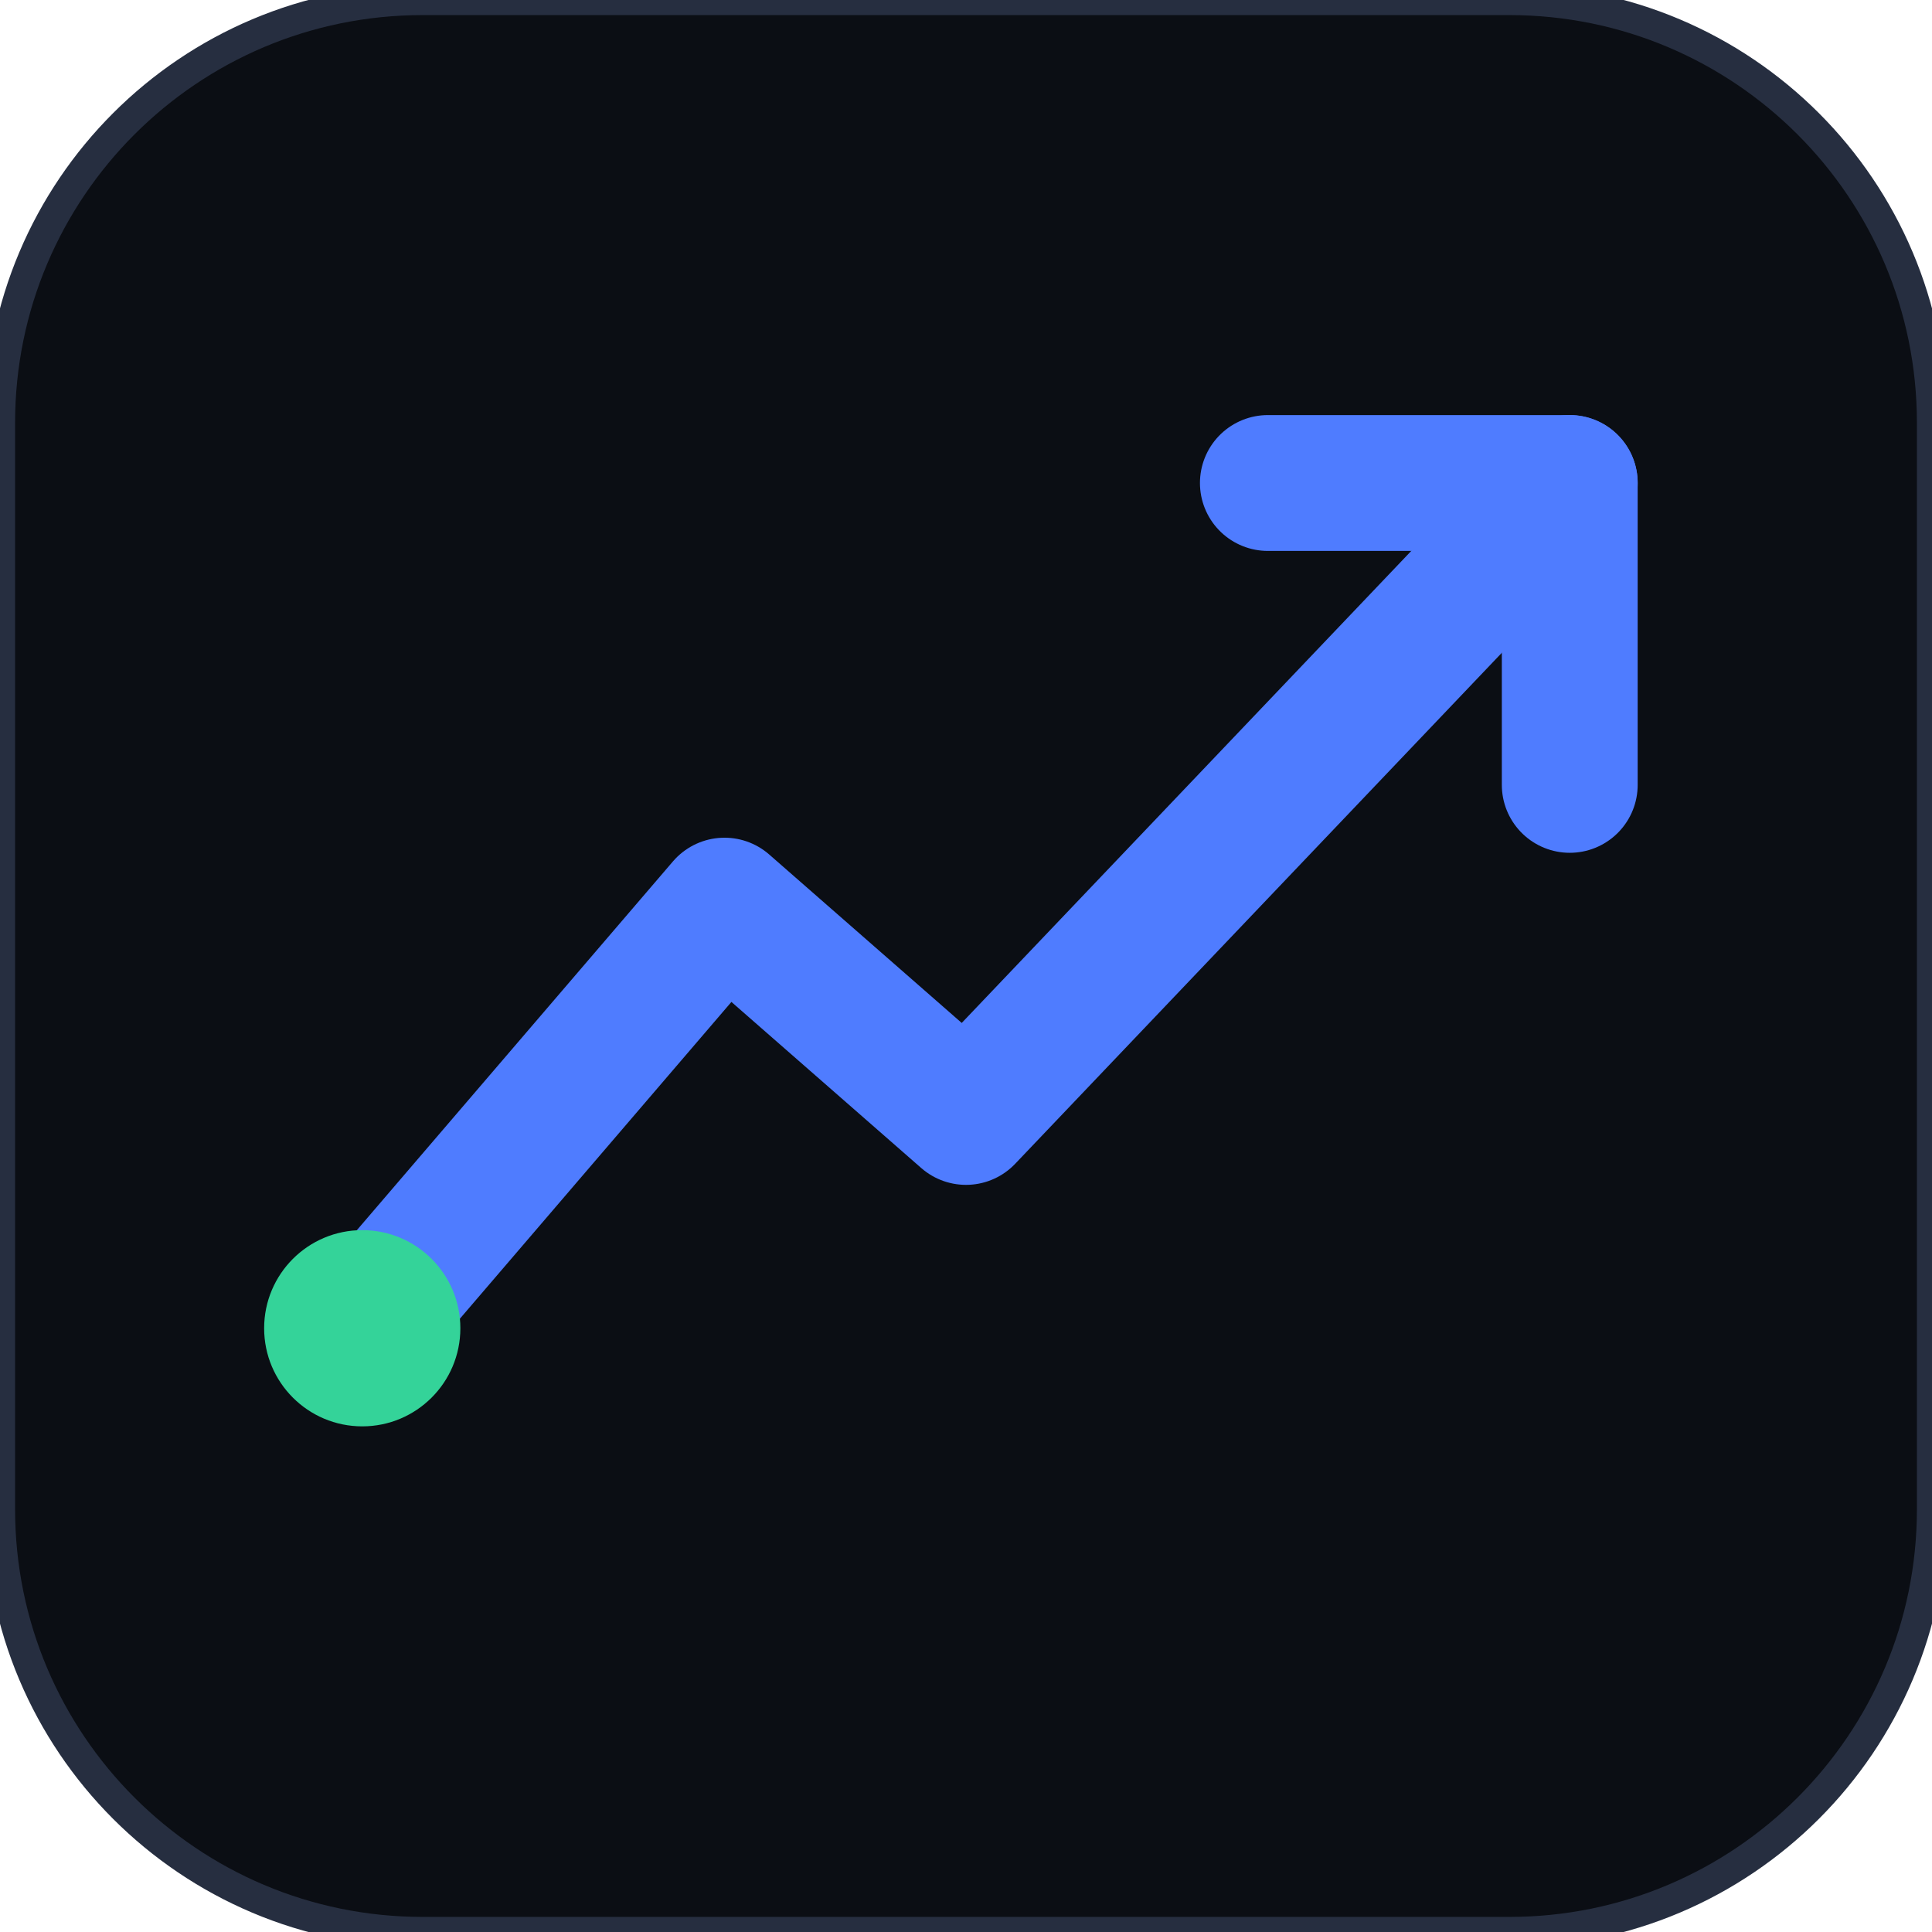
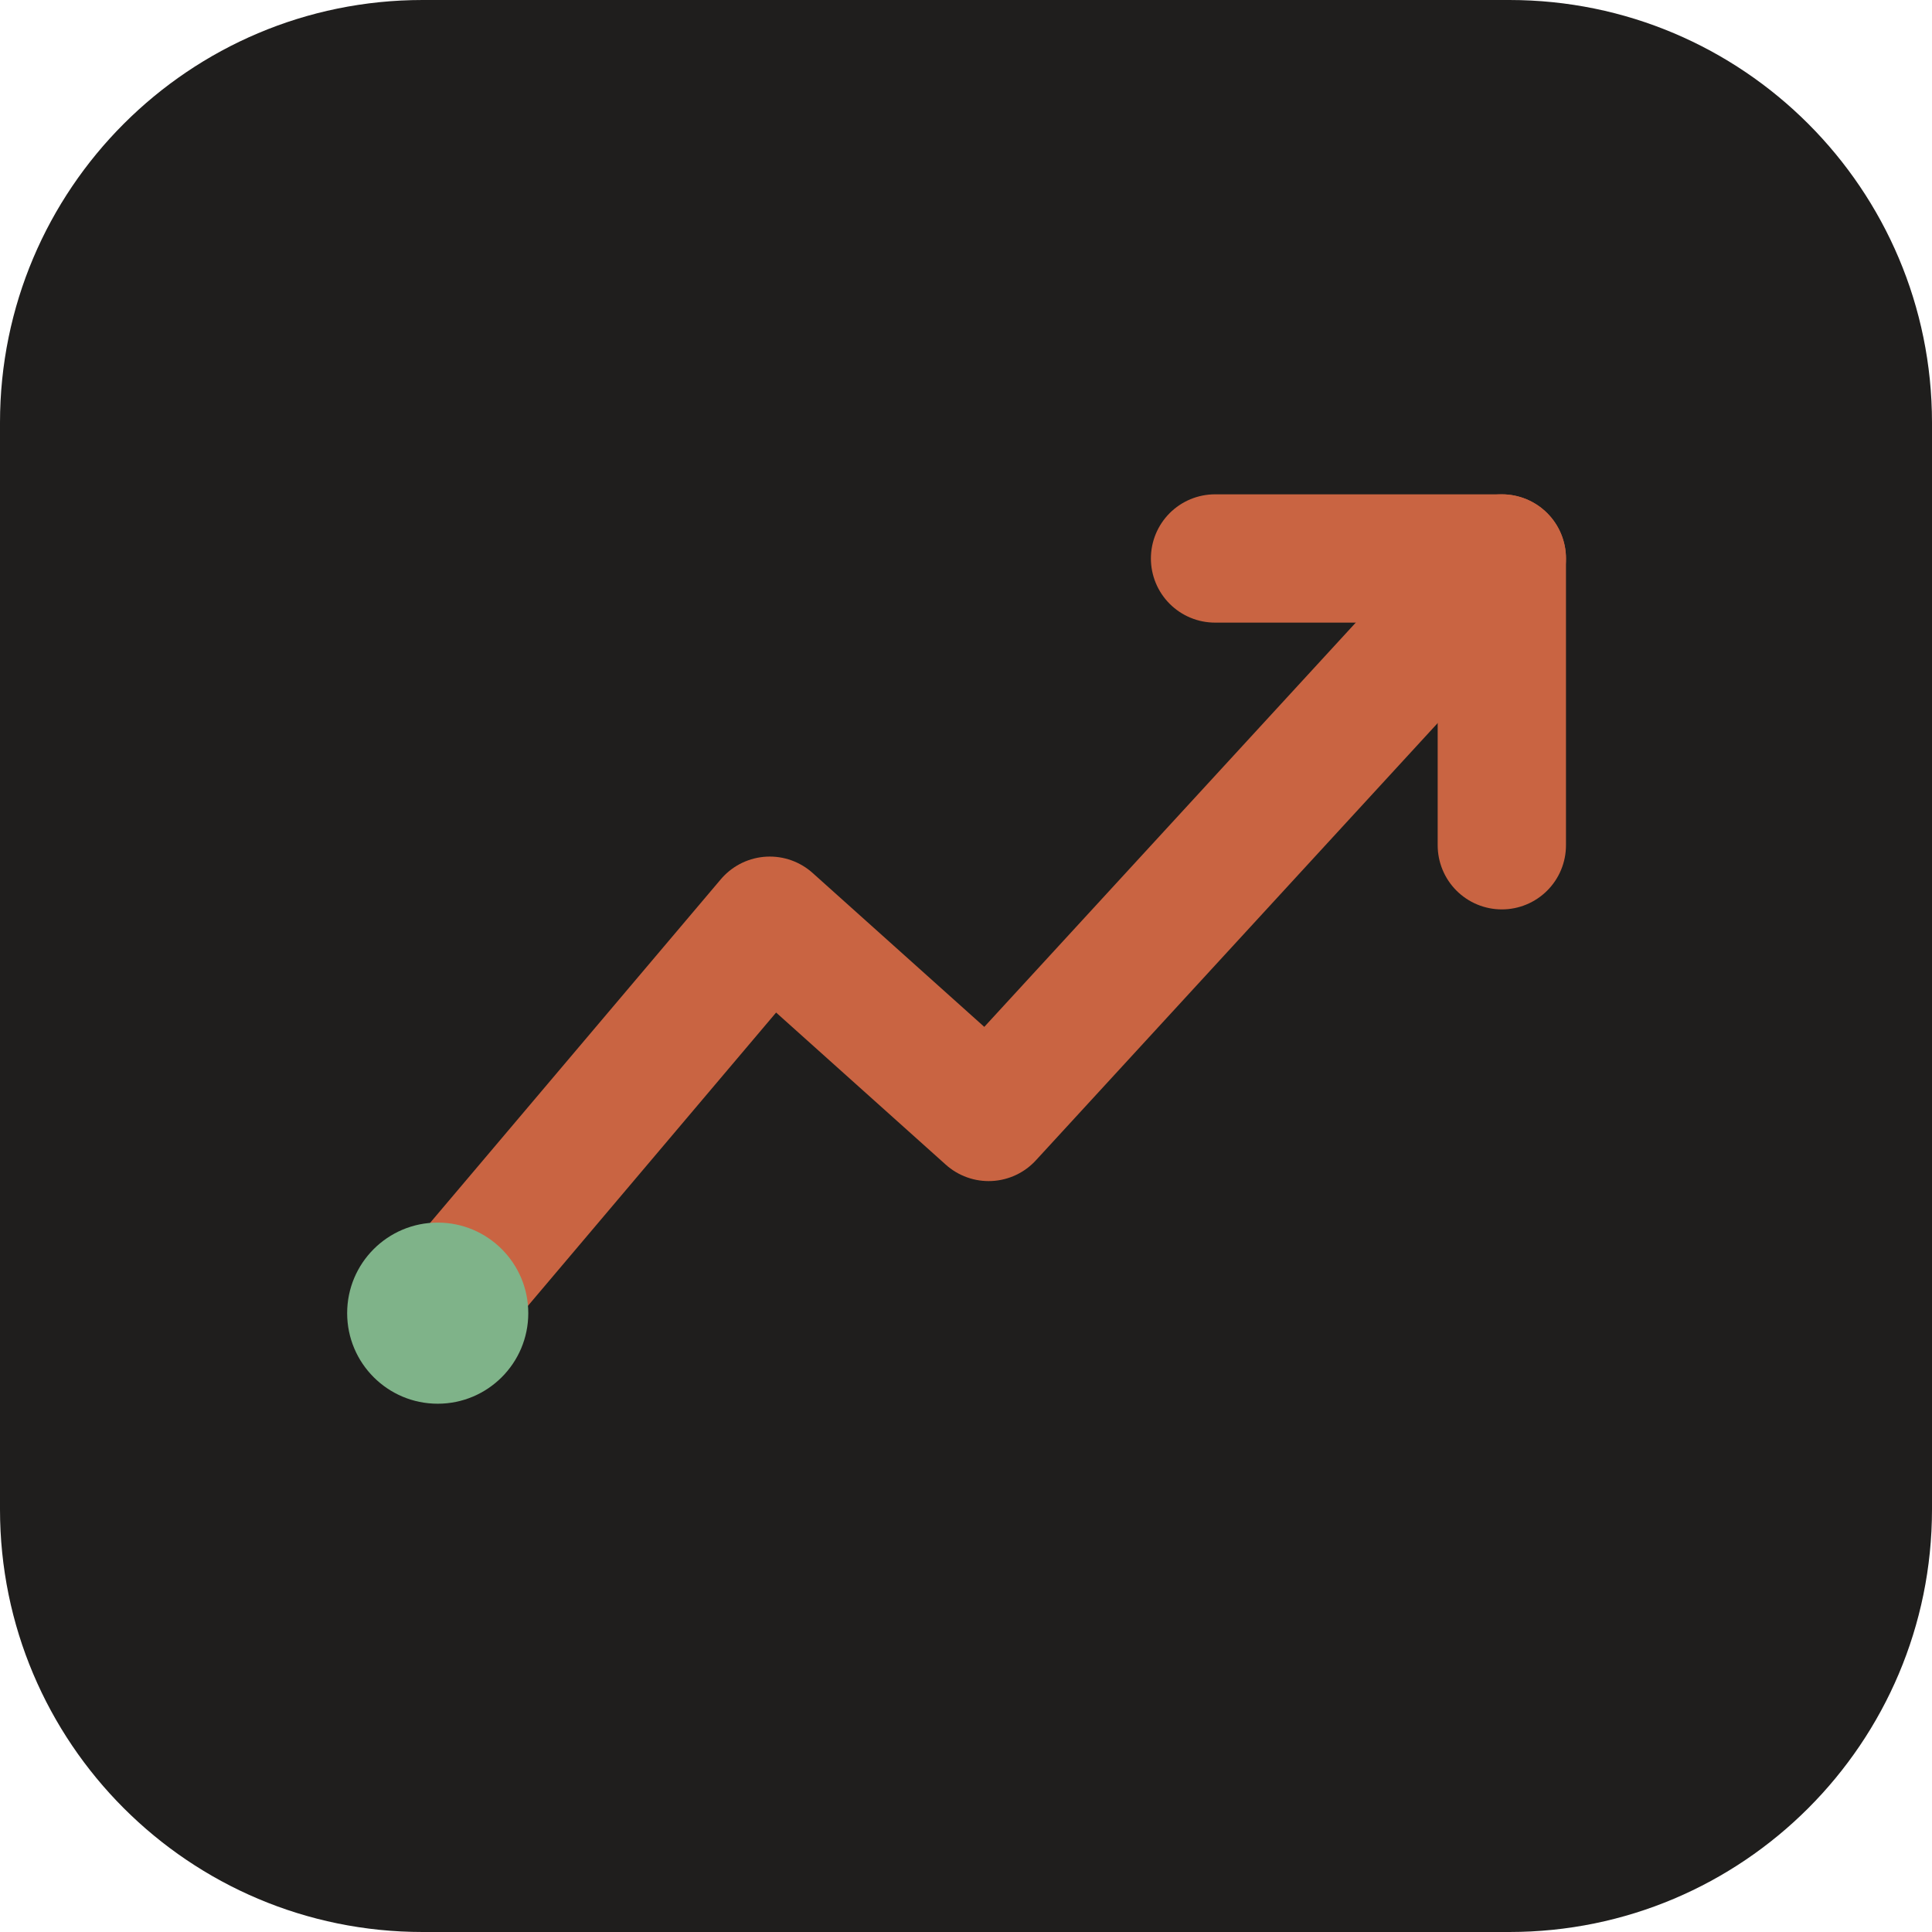
<svg xmlns="http://www.w3.org/2000/svg" viewBox="0 0 512 512">
-   <rect width="512" height="512" rx="112" fill="#0b0e14" />
-   <rect width="512" height="512" rx="112" fill="none" stroke="#262e40" stroke-width="8" />
-   <path d="M96 352 L192 240 L256 296 L416 128" fill="none" stroke="#4f7cff" stroke-width="36" stroke-linecap="round" stroke-linejoin="round" />
-   <path d="M416 128 L416 208 M416 128 L336 128" fill="none" stroke="#4f7cff" stroke-width="36" stroke-linecap="round" />
-   <circle cx="96" cy="352" r="26" fill="#34d399" />
+   <rect width="512" height="512" rx="112" fill="#1f1e1d" />
+   <path d="M116 348 L204 244 L262 296 L398 148" fill="none" stroke="#c96442" stroke-width="34" stroke-linecap="round" stroke-linejoin="round" />
+   <path d="M398 148 L398 224 M398 148 L322 148" fill="none" stroke="#c96442" stroke-width="34" stroke-linecap="round" />
+   <circle cx="116" cy="348" r="24" fill="#7fb389" />
</svg>
